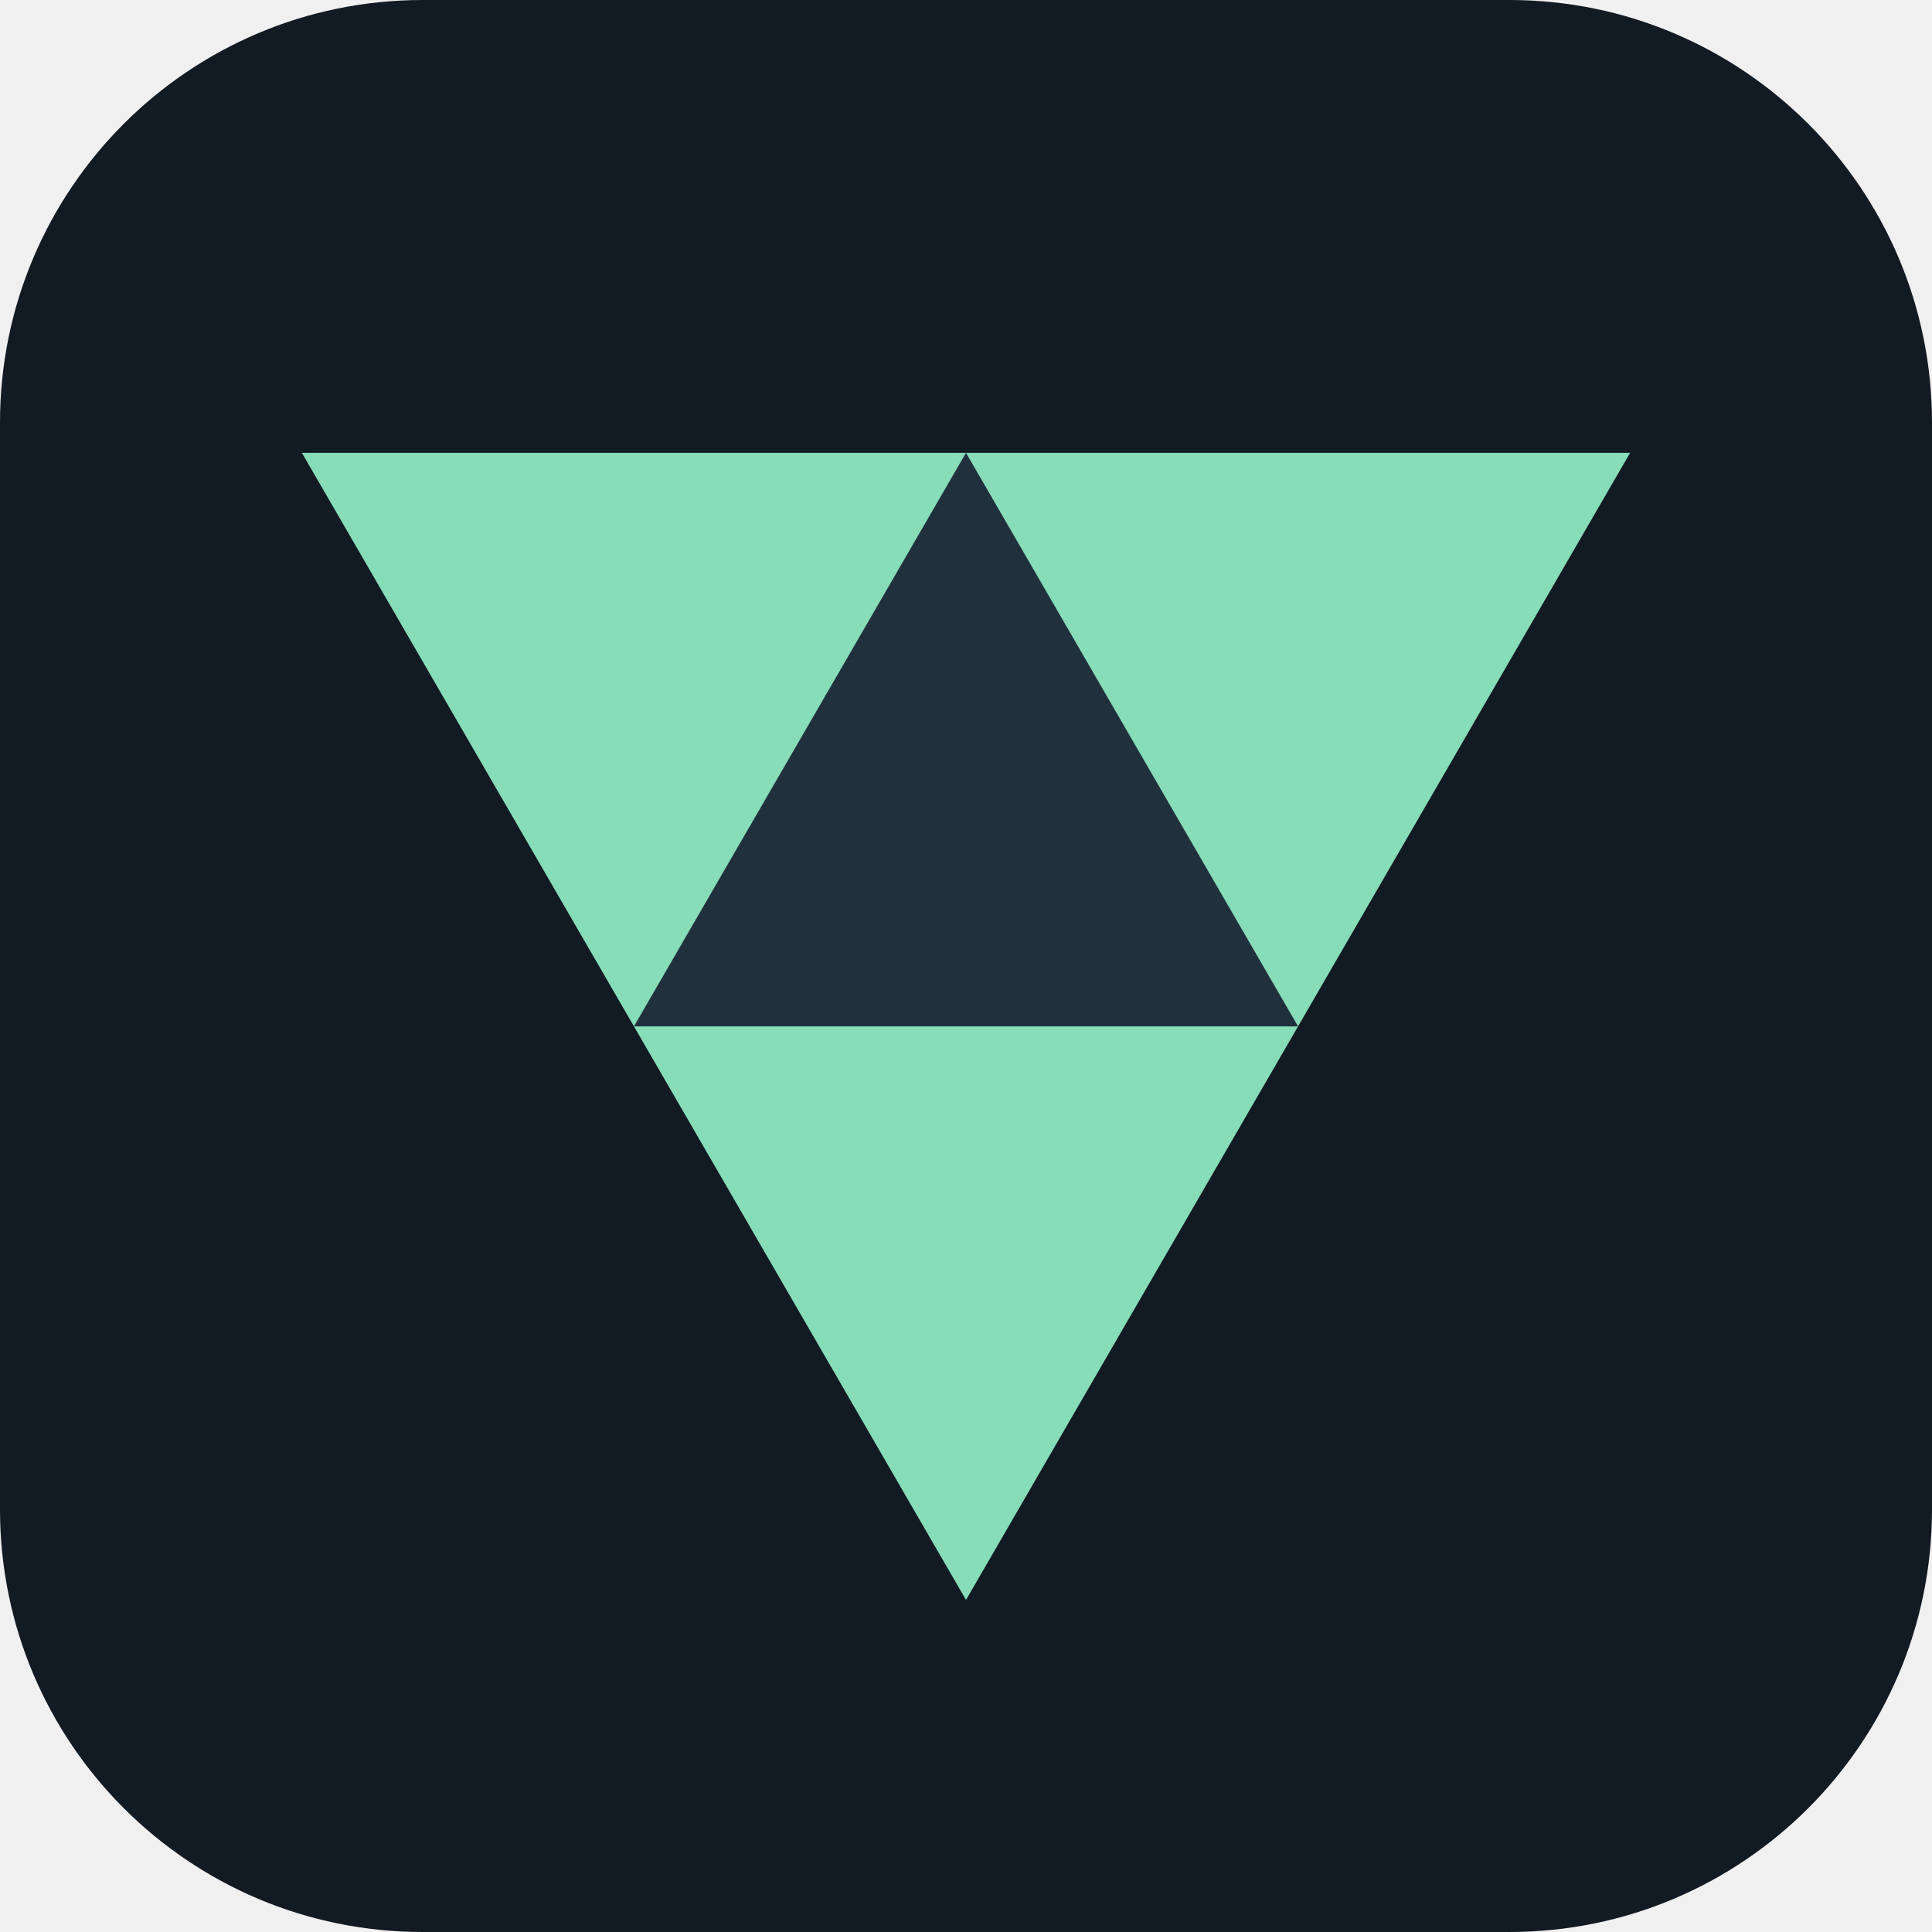
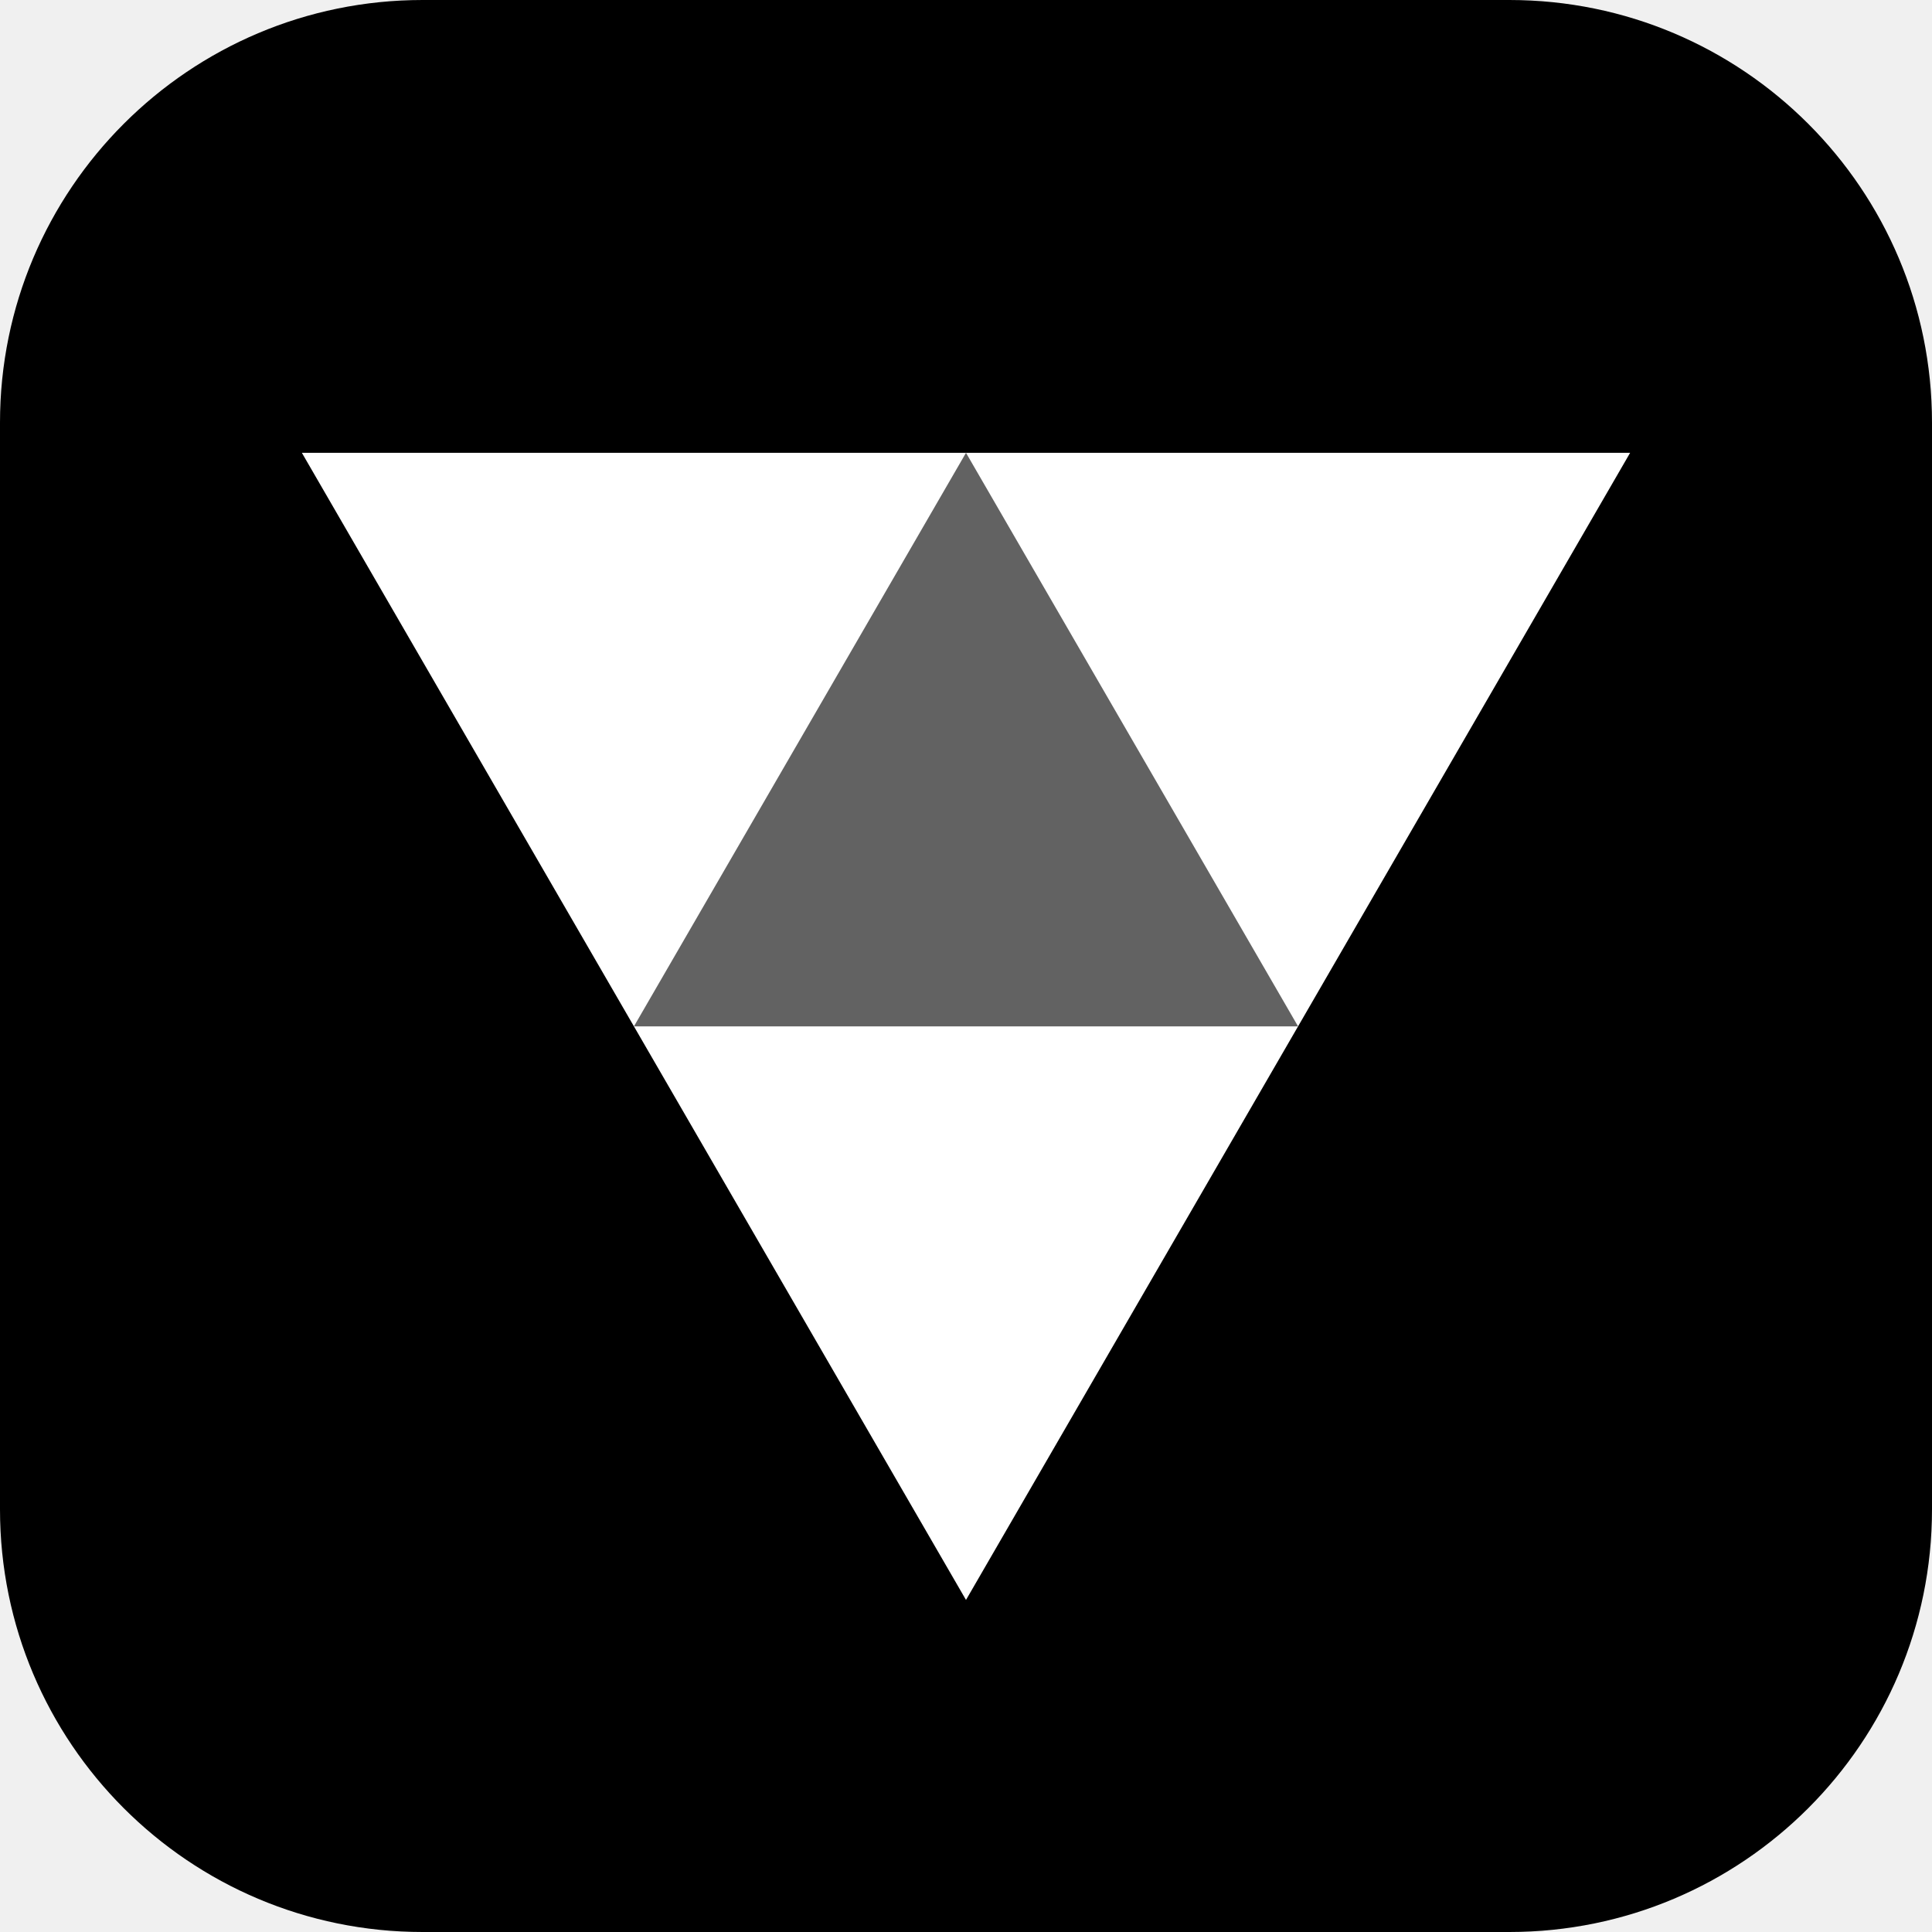
<svg xmlns="http://www.w3.org/2000/svg" viewBox="0 0 64 64">
-   <rect width="64" height="64" rx="14" fill="#121a23" />
-   <path d="M10 15h44L32 53Z" fill="#86ddb8" />
-   <path d="M21 34h22L32 15Z" fill="#21303d" />
+   <rect width="64" height="64" rx="14" fill="#000000" />
+   <path d="M10 15h44L32 53Z" fill="#ffffff" />
+   <path d="M21 34h22L32 15Z" fill="#626262" />
</svg>
